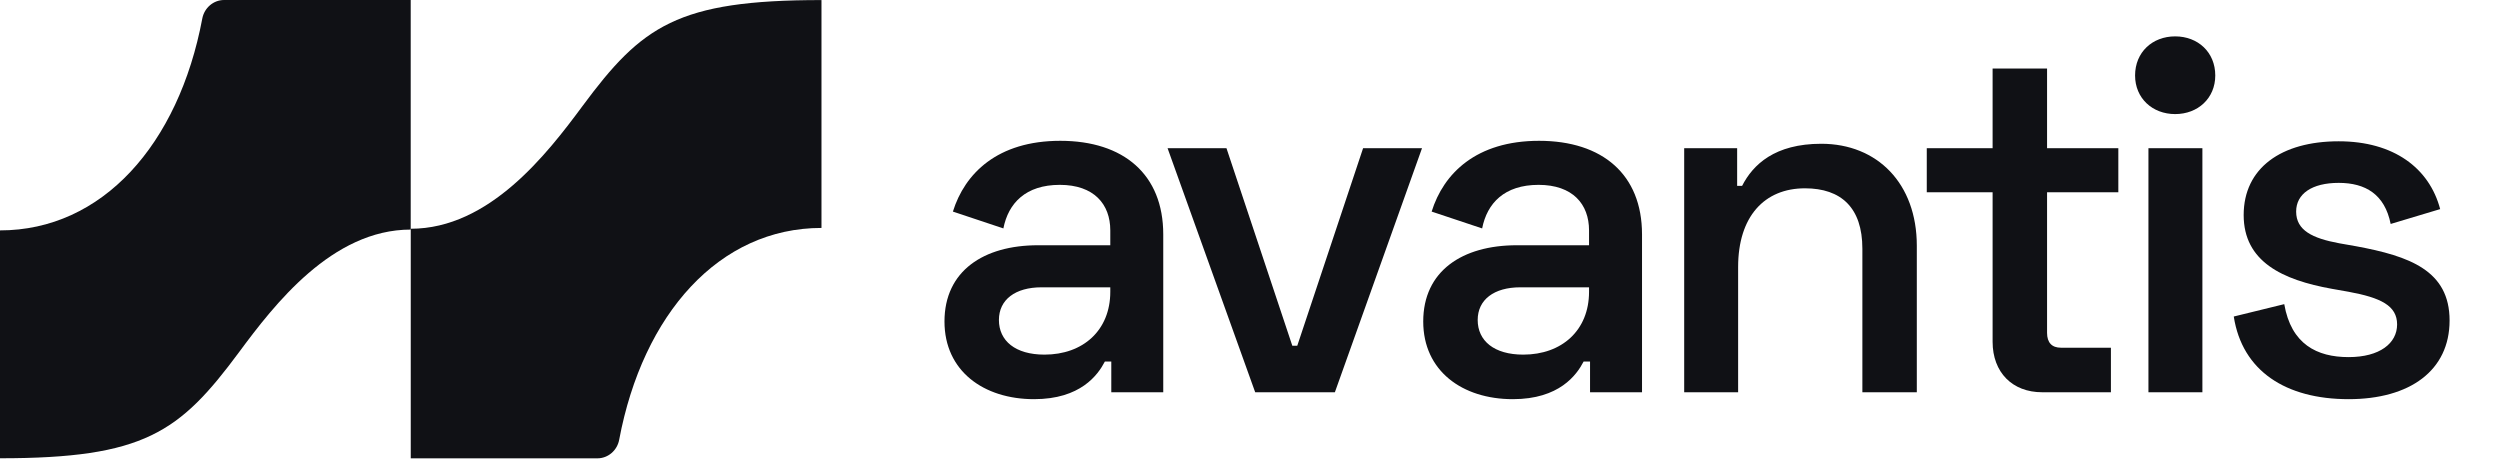
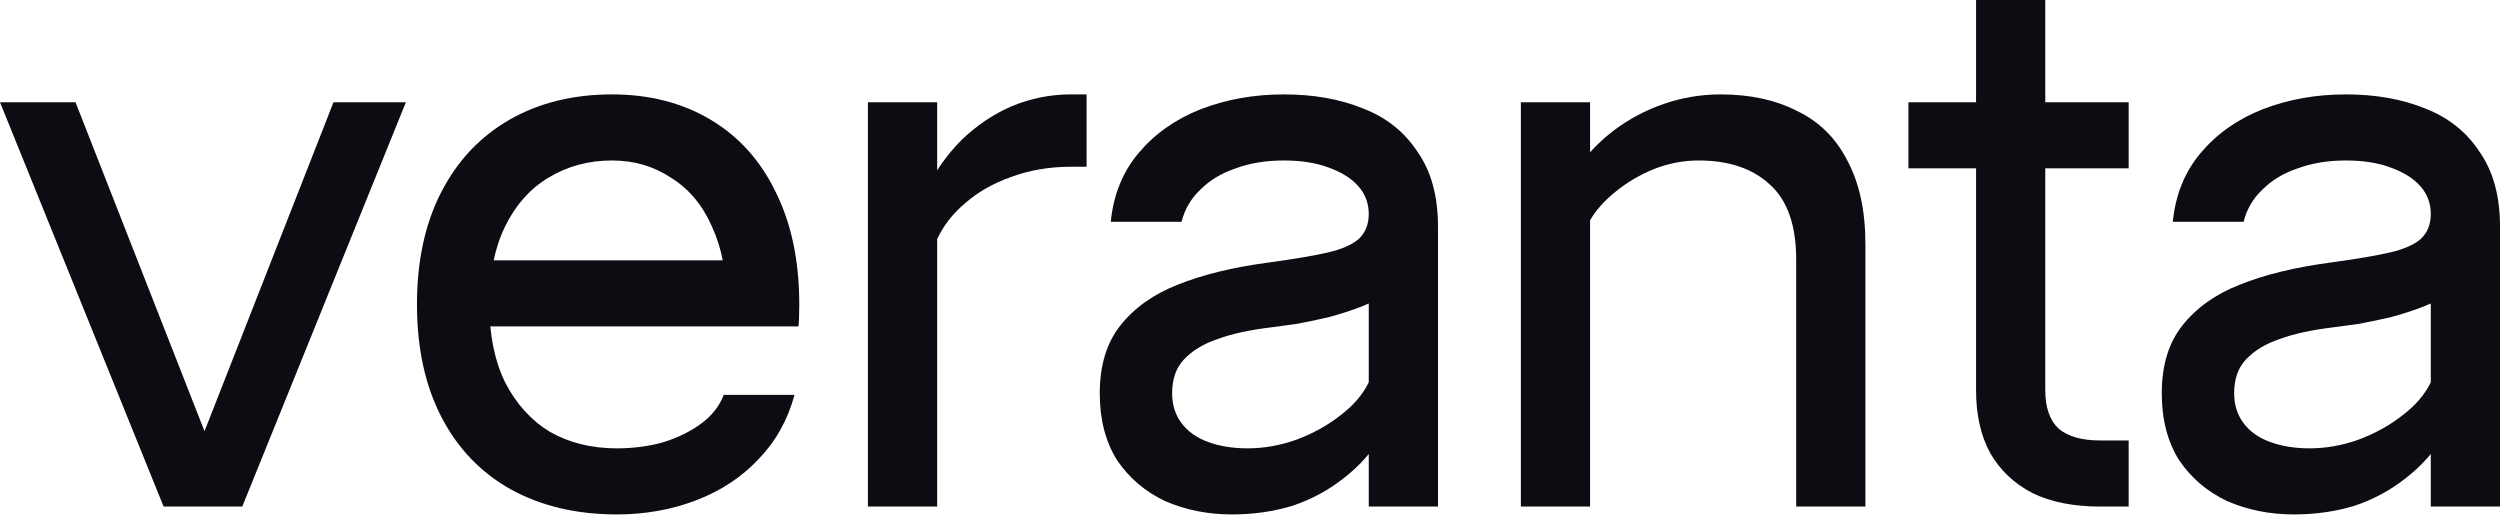
- <svg xmlns="http://www.w3.org/2000/svg" width="120" height="22" viewBox="0 0 120 22" fill="none">
-   <path d="M9.71 0.889C8.572 6.943 4.901 11.059 0 11.059L0 21.997C6.92 21.997 8.62 20.759 11.474 16.905C13.159 14.628 15.94 11.02 19.714 11.02V0H10.757C10.241 0 9.806 0.382 9.71 0.889Z" fill="#101115" />
-   <path d="M29.72 21.111C30.858 15.057 34.529 10.941 39.431 10.941L39.431 0.003C32.511 0.003 30.811 1.241 27.957 5.095C26.271 7.372 23.491 10.98 19.716 10.98V22H28.674C29.19 22 29.625 21.619 29.72 21.111Z" fill="#101115" />
-   <path d="M45.739 10.156C46.309 8.327 47.877 6.759 50.894 6.759C53.935 6.759 55.836 8.374 55.836 11.249V18.828H53.342V17.355H53.033C52.7 17.996 51.868 19.16 49.635 19.16C47.212 19.16 45.335 17.806 45.335 15.431C45.335 13.007 47.212 11.772 49.825 11.772H53.294V11.059C53.294 9.8 52.51 8.873 50.871 8.873C49.231 8.873 48.4 9.752 48.162 10.964L45.739 10.156ZM47.948 15.359C47.948 16.357 48.732 17.022 50.134 17.022C51.987 17.022 53.294 15.858 53.294 14.005V13.791H49.992C48.732 13.791 47.948 14.385 47.948 15.359Z" fill="#101115" />
-   <path d="M56.044 7.115H58.871L62.031 16.595H62.269L65.428 7.115H68.256L64.074 18.828H60.249L56.044 7.115Z" fill="#101115" />
-   <path d="M68.719 10.156C69.289 8.327 70.858 6.759 73.875 6.759C76.916 6.759 78.817 8.374 78.817 11.249V18.828H76.322V17.355H76.013C75.68 17.996 74.849 19.16 72.616 19.16C70.192 19.16 68.315 17.806 68.315 15.431C68.315 13.007 70.192 11.772 72.806 11.772H76.274V11.059C76.274 9.8 75.49 8.873 73.851 8.873C72.212 8.873 71.38 9.752 71.143 10.964L68.719 10.156ZM70.929 15.359C70.929 16.357 71.713 17.022 73.115 17.022C74.968 17.022 76.274 15.858 76.274 14.005V13.791H72.972C71.713 13.791 70.929 14.385 70.929 15.359Z" fill="#101115" />
-   <path d="M80.841 7.115H83.383V8.921H83.621C84.143 7.899 85.189 6.901 87.422 6.901C90.107 6.901 92.007 8.802 92.007 11.795V18.828H89.394V11.938C89.394 9.966 88.372 9.039 86.638 9.039C84.69 9.039 83.43 10.394 83.43 12.817V18.828H80.841V7.115Z" fill="#101115" />
-   <path d="M92.485 9.23V7.115H95.645V3.29H98.259V7.115H101.68V9.23H98.259V15.977C98.259 16.452 98.496 16.69 98.924 16.69H101.324V18.828H98.021C96.596 18.828 95.645 17.878 95.645 16.405V9.23H92.485Z" fill="#101115" />
-   <path d="M102.484 3.623C102.484 2.506 103.315 1.746 104.408 1.746C105.501 1.746 106.333 2.506 106.333 3.623C106.333 4.715 105.501 5.476 104.408 5.476C103.315 5.476 102.484 4.715 102.484 3.623ZM105.715 7.115V18.828H103.125V7.115H105.715Z" fill="#101115" />
-   <path d="M107.696 10.322C107.696 8.065 109.502 6.782 112.258 6.782C114.895 6.782 116.606 8.065 117.128 10.037L114.752 10.75C114.467 9.325 113.541 8.778 112.258 8.778C110.975 8.778 110.215 9.301 110.215 10.156C110.215 11.059 110.999 11.439 112.282 11.677L113.089 11.819C115.655 12.294 117.58 12.983 117.58 15.383C117.58 17.783 115.679 19.16 112.733 19.16C109.716 19.16 107.625 17.806 107.221 15.193L109.644 14.599C109.977 16.523 111.212 17.141 112.733 17.141C114.23 17.141 115.061 16.476 115.061 15.573C115.061 14.67 114.277 14.29 112.733 14.005L111.925 13.862C109.549 13.435 107.696 12.556 107.696 10.322Z" fill="#101115" />
+ <svg xmlns="http://www.w3.org/2000/svg" preserveAspectRatio="none" overflow="visible" style="display: block;" width="97.196" height="20" viewBox="0 0 97.196 20" fill="none">
+   <g id="veranta">
+     <path id="Vector" d="M89.184 20C88.246 20 87.38 19.827 86.585 19.48C85.81 19.113 85.188 18.583 84.719 17.89C84.271 17.176 84.046 16.31 84.046 15.29C84.046 14.21 84.311 13.333 84.842 12.661C85.392 11.967 86.136 11.437 87.074 11.07C88.032 10.683 89.194 10.398 90.56 10.214C91.6 10.071 92.385 9.939 92.915 9.816C93.445 9.694 93.843 9.521 94.108 9.297C94.373 9.052 94.505 8.726 94.505 8.318C94.505 7.91 94.373 7.553 94.108 7.248C93.843 6.942 93.455 6.697 92.946 6.514C92.456 6.33 91.875 6.239 91.203 6.239C90.509 6.239 89.888 6.34 89.337 6.544C88.787 6.728 88.328 7.003 87.961 7.37C87.594 7.717 87.349 8.135 87.227 8.624H84.475C84.577 7.584 84.933 6.697 85.545 5.963C86.177 5.209 86.982 4.638 87.961 4.251C88.96 3.863 90.04 3.67 91.203 3.67C92.365 3.67 93.394 3.853 94.291 4.22C95.188 4.567 95.892 5.127 96.401 5.902C96.931 6.656 97.196 7.625 97.196 8.807V19.694H94.505V16.269L95.025 16.911C94.638 17.564 94.138 18.124 93.527 18.593C92.935 19.062 92.273 19.419 91.539 19.664C90.805 19.888 90.02 20 89.184 20ZM89.796 17.431C90.428 17.431 91.06 17.319 91.692 17.095C92.344 16.85 92.915 16.534 93.404 16.147C93.914 15.759 94.281 15.331 94.505 14.862V10.428L95.178 11.437C94.893 11.621 94.566 11.784 94.199 11.927C93.832 12.069 93.425 12.202 92.976 12.324C92.548 12.426 92.11 12.518 91.661 12.599L90.744 12.722C89.888 12.824 89.184 12.976 88.634 13.18C88.083 13.364 87.645 13.629 87.319 13.976C87.013 14.302 86.86 14.74 86.86 15.29C86.86 15.739 86.982 16.126 87.227 16.453C87.472 16.779 87.818 17.023 88.267 17.186C88.715 17.35 89.225 17.431 89.796 17.431Z" fill="#0B0D12" />
+     <path id="Vector_2" d="M81.658 19.694C80.618 19.694 79.741 19.521 79.028 19.174C78.314 18.807 77.764 18.288 77.376 17.615C77.009 16.942 76.826 16.126 76.826 15.168V0H79.517V15.168C79.517 15.841 79.69 16.34 80.037 16.667C80.404 16.973 80.944 17.125 81.658 17.125H82.759V19.694H81.658ZM74.196 3.976H82.759V6.544H74.196V3.976Z" fill="#0B0D12" />
+     <path id="Vector_3" d="M59.129 3.976H61.82V7.309L61.27 6.636C61.657 6.045 62.147 5.525 62.738 5.076C63.329 4.628 63.981 4.281 64.695 4.037C65.409 3.792 66.142 3.67 66.897 3.67C68.038 3.67 69.027 3.884 69.863 4.312C70.719 4.72 71.372 5.362 71.82 6.239C72.289 7.115 72.524 8.196 72.524 9.48V19.694H69.833V10.092C69.833 8.767 69.496 7.798 68.823 7.187C68.151 6.555 67.223 6.239 66.04 6.239C65.449 6.239 64.868 6.351 64.297 6.575C63.747 6.799 63.248 7.095 62.799 7.462C62.371 7.808 62.045 8.175 61.82 8.563V19.694H59.129V3.976Z" fill="#0B0D12" />
+     <path id="Vector_4" d="M47.894 20C46.956 20 46.09 19.827 45.295 19.48C44.52 19.113 43.898 18.583 43.429 17.89C42.981 17.176 42.757 16.31 42.757 15.29C42.757 14.21 43.022 13.333 43.552 12.661C44.102 11.967 44.846 11.437 45.784 11.07C46.742 10.683 47.904 10.398 49.27 10.214C50.31 10.071 51.095 9.939 51.625 9.816C52.155 9.694 52.553 9.521 52.818 9.297C53.083 9.052 53.215 8.726 53.215 8.318C53.215 7.91 53.083 7.553 52.818 7.248C52.553 6.942 52.165 6.697 51.656 6.514C51.166 6.33 50.585 6.239 49.913 6.239C49.219 6.239 48.598 6.34 48.047 6.544C47.497 6.728 47.038 7.003 46.671 7.37C46.304 7.717 46.059 8.135 45.937 8.624H43.185C43.287 7.584 43.643 6.697 44.255 5.963C44.887 5.209 45.692 4.638 46.671 4.251C47.67 3.863 48.751 3.67 49.913 3.67C51.075 3.67 52.104 3.853 53.001 4.22C53.898 4.567 54.602 5.127 55.111 5.902C55.641 6.656 55.907 7.625 55.907 8.807V19.694H53.215V16.269L53.735 16.911C53.348 17.564 52.848 18.124 52.237 18.593C51.645 19.062 50.983 19.419 50.249 19.664C49.515 19.888 48.73 20 47.894 20ZM48.506 17.431C49.138 17.431 49.77 17.319 50.402 17.095C51.054 16.85 51.625 16.534 52.114 16.147C52.624 15.759 52.991 15.331 53.215 14.862V10.428L53.888 11.437C53.603 11.621 53.276 11.784 52.91 11.927C52.542 12.069 52.135 12.202 51.686 12.324C51.258 12.426 50.82 12.518 50.371 12.599L49.454 12.722C48.598 12.824 47.894 12.976 47.344 13.18C46.793 13.364 46.355 13.629 46.029 13.976C45.723 14.302 45.57 14.74 45.57 15.29C45.57 15.739 45.692 16.126 45.937 16.453C46.182 16.779 46.528 17.023 46.977 17.186C47.425 17.35 47.935 17.431 48.506 17.431Z" fill="#0B0D12" />
+     <path id="Vector_5" d="M33.743 3.976H36.435V7.982L35.945 7.492C36.333 6.697 36.812 6.014 37.383 5.443C37.974 4.873 38.626 4.434 39.34 4.128C40.074 3.823 40.838 3.67 41.633 3.67H42.245V6.483H41.633C40.797 6.483 40.023 6.616 39.309 6.881C38.616 7.125 38.025 7.462 37.535 7.89C37.046 8.298 36.679 8.767 36.435 9.297V19.694H33.743V3.976Z" fill="#0B0D12" />
+     <path id="Vector_6" d="M23.979 20C22.409 20 21.033 19.674 19.85 19.021C18.688 18.369 17.791 17.431 17.159 16.208C16.527 14.985 16.211 13.527 16.211 11.835C16.211 10.143 16.527 8.685 17.159 7.462C17.791 6.239 18.678 5.301 19.82 4.648C20.962 3.996 22.287 3.67 23.795 3.67C25.243 3.67 26.517 3.996 27.618 4.648C28.719 5.301 29.565 6.239 30.156 7.462C30.768 8.685 31.074 10.143 31.074 11.835C31.074 12.222 31.063 12.508 31.043 12.691H17.771V10.122H30.554L28.26 11.835C28.26 10.652 28.067 9.643 27.679 8.807C27.312 7.971 26.782 7.339 26.089 6.911C25.416 6.463 24.652 6.239 23.795 6.239C22.878 6.239 22.052 6.463 21.318 6.911C20.605 7.339 20.044 7.971 19.636 8.807C19.229 9.643 19.025 10.652 19.025 11.835C19.025 13.017 19.229 14.027 19.636 14.862C20.064 15.698 20.645 16.34 21.379 16.789C22.134 17.217 23 17.431 23.979 17.431C24.631 17.431 25.243 17.35 25.814 17.186C26.384 17.003 26.874 16.758 27.282 16.453C27.689 16.147 27.975 15.78 28.138 15.352H30.89C30.625 16.33 30.156 17.166 29.483 17.859C28.831 18.552 28.026 19.083 27.067 19.45C26.109 19.817 25.08 20 23.979 20Z" fill="#0B0D12" />
+     <path id="Vector_7" d="M1.55217e-06 3.975H2.936L8.44 18.012H7.462L12.966 3.975H15.78L9.419 19.694H6.361L1.55217e-06 3.975Z" fill="#0B0D12" />
+   </g>
</svg>
